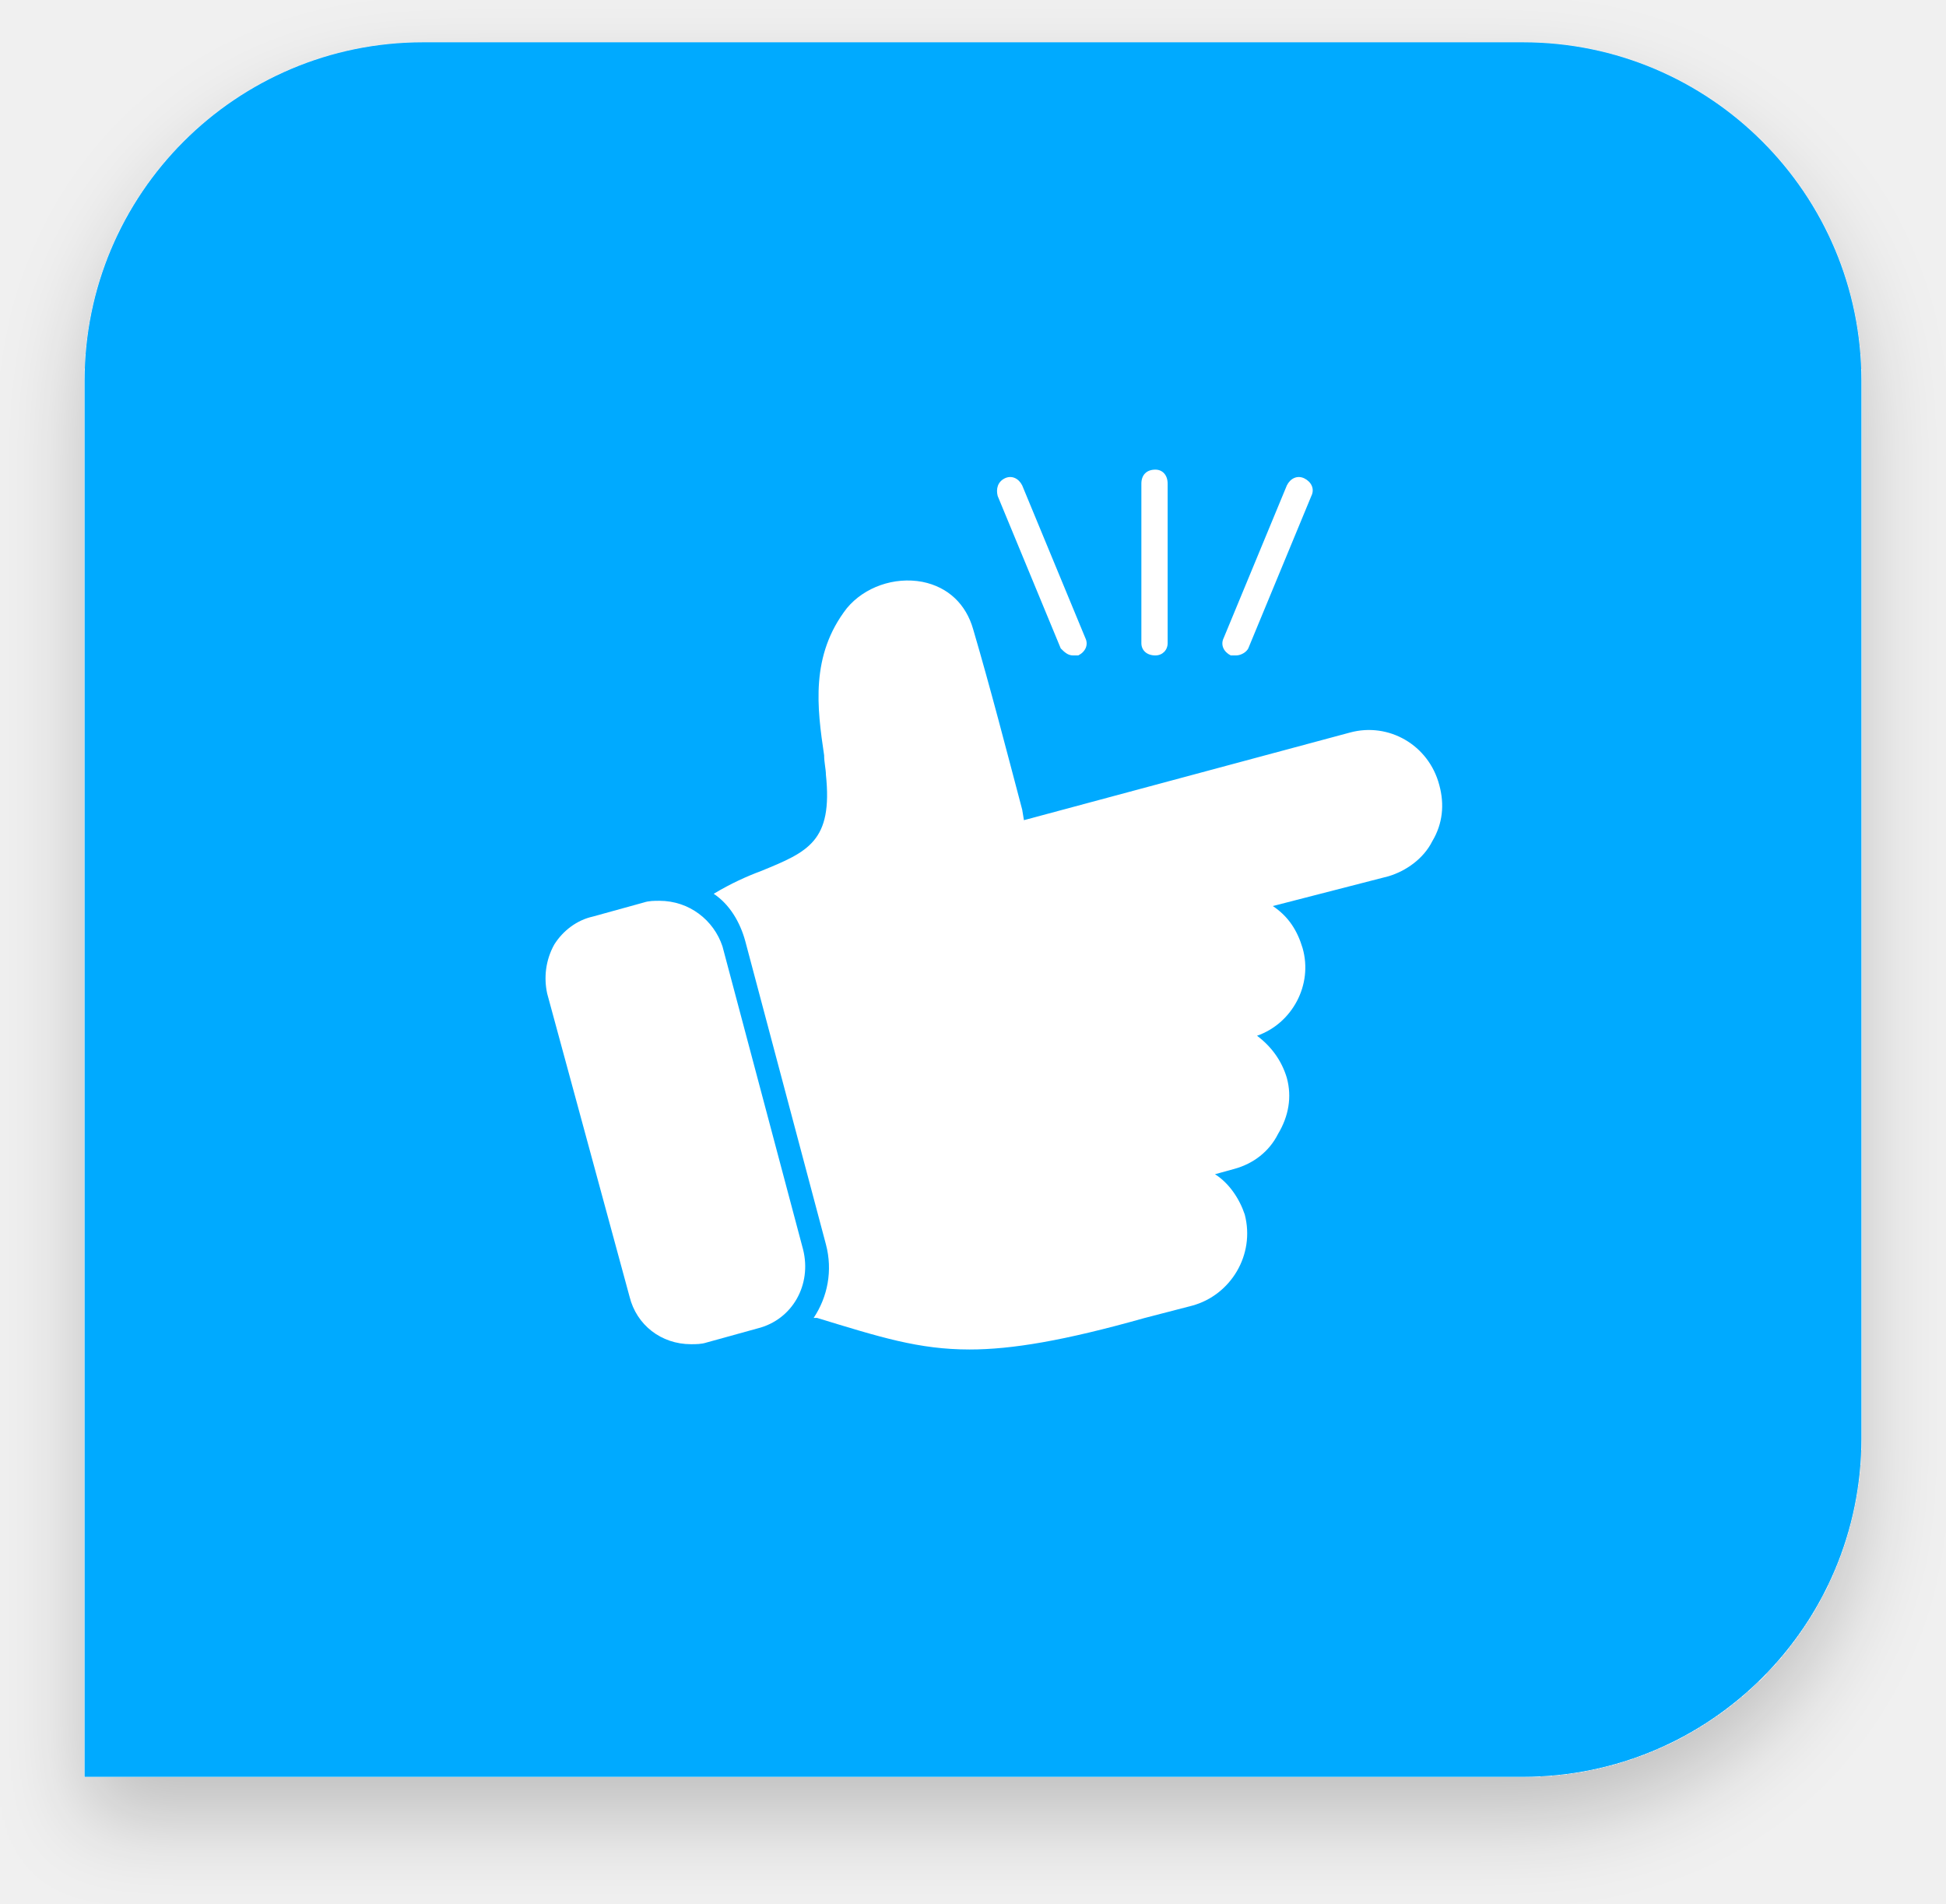
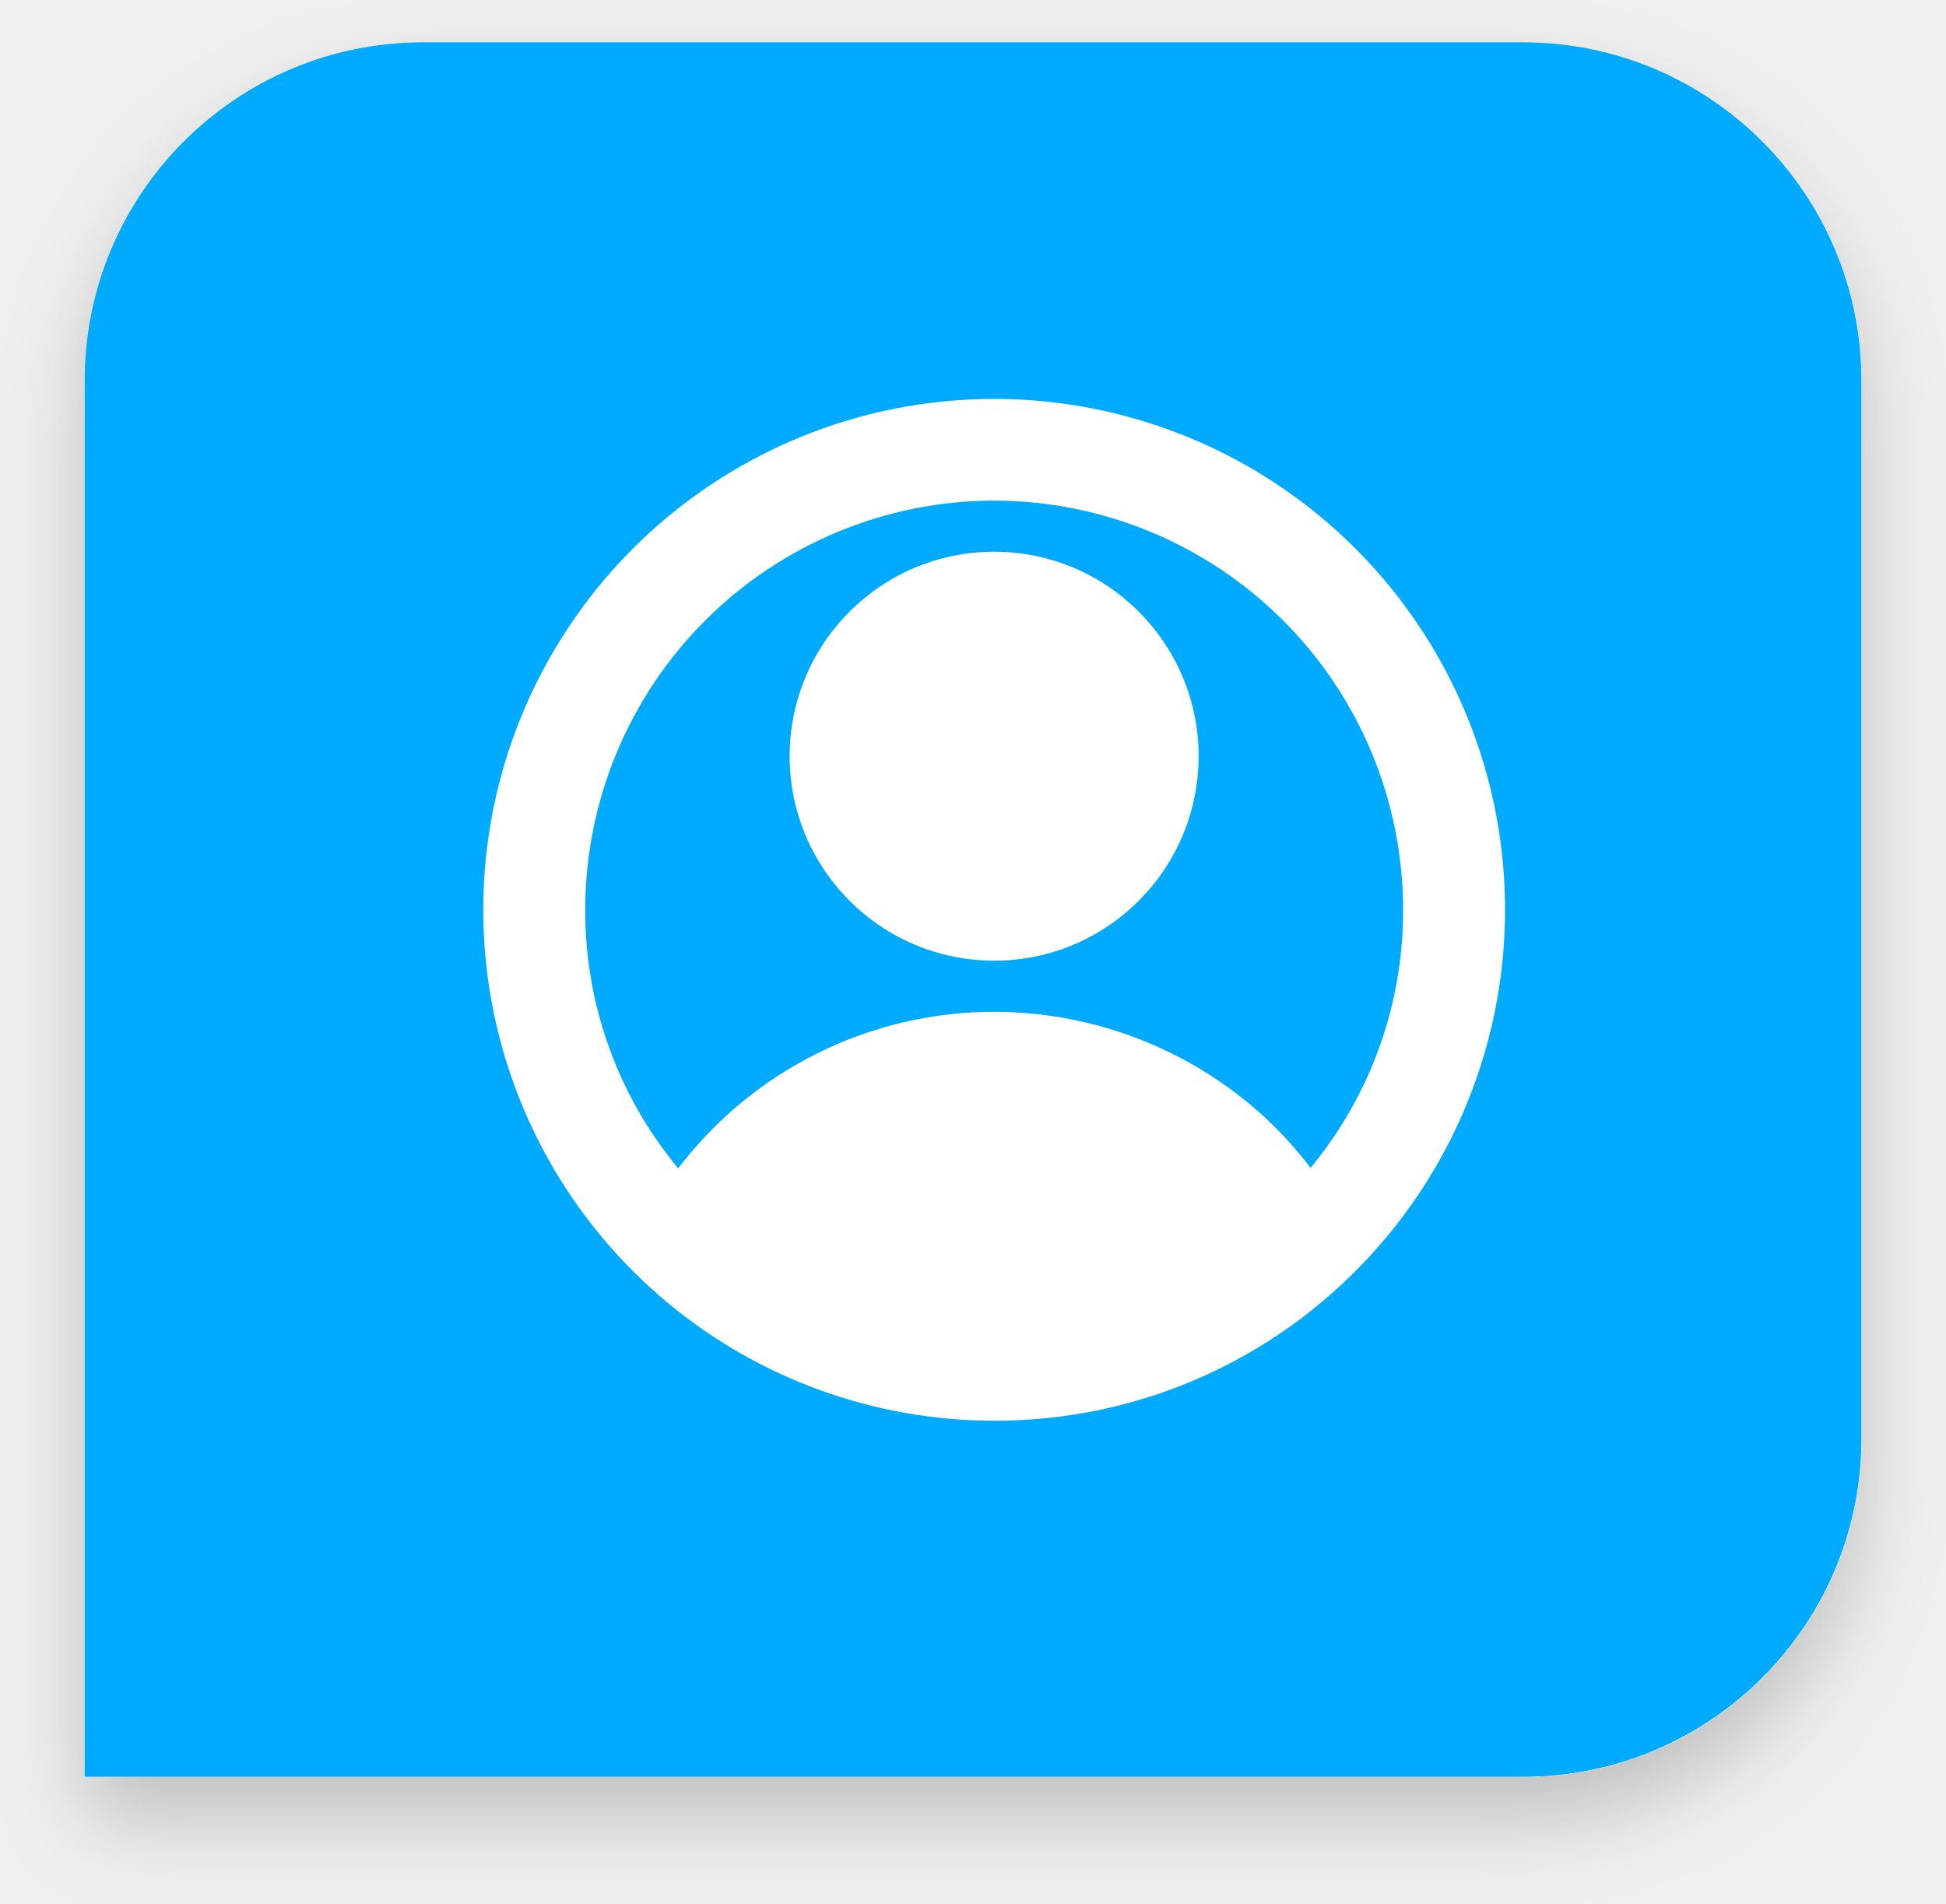
<svg xmlns="http://www.w3.org/2000/svg" width="46" height="45" viewBox="0 0 46 45" fill="none">
-   <g filter="url(#filter0_d_616_110)">
-     <g clip-path="url(#clip0_616_110)">
+   <g filter="url(#filter0_d_1074_1016)">
+     <g clip-path="url(#clip0_1074_1016)">
      <path d="M2 9C2 4.582 5.582 1 10 1H36C40.418 1 44 4.582 44 9V34C44 38.418 40.418 42 36 42H2V9Z" fill="#00AAFF" />
-       <path fill-rule="evenodd" clip-rule="evenodd" d="M22.92 31.899C21.718 31.899 20.807 31.609 19.315 31.153H19.233C19.564 30.656 19.688 30.034 19.523 29.413L17.617 22.246C17.492 21.79 17.244 21.376 16.871 21.127C17.285 20.879 17.658 20.713 17.99 20.589C19.108 20.133 19.688 19.884 19.523 18.31C19.523 18.186 19.481 18.02 19.481 17.854C19.315 16.736 19.15 15.493 20.02 14.374C20.434 13.877 21.138 13.629 21.801 13.753C22.422 13.877 22.837 14.291 23.003 14.871C23.417 16.28 23.79 17.73 24.163 19.139L24.204 19.387L31.91 17.316C32.821 17.067 33.774 17.606 34.023 18.559C34.147 19.014 34.105 19.47 33.857 19.884C33.65 20.299 33.235 20.589 32.821 20.713L30.087 21.417C30.46 21.666 30.667 21.997 30.791 22.411C31.04 23.281 30.543 24.193 29.714 24.483C30.045 24.731 30.294 25.063 30.418 25.477C30.543 25.933 30.46 26.389 30.211 26.803C30.004 27.217 29.631 27.507 29.175 27.631L28.72 27.756C29.051 27.963 29.3 28.336 29.424 28.709C29.672 29.661 29.093 30.614 28.181 30.863L27.062 31.153C25.157 31.691 23.914 31.899 22.92 31.899Z" fill="white" />
-       <path fill-rule="evenodd" clip-rule="evenodd" d="M16.333 31.774C15.628 31.774 15.048 31.318 14.883 30.656L12.935 23.488C12.853 23.116 12.894 22.701 13.101 22.328C13.308 21.997 13.64 21.748 14.013 21.666L15.214 21.334C15.338 21.293 15.463 21.293 15.587 21.293C16.291 21.293 16.871 21.748 17.078 22.37L18.984 29.537C19.191 30.366 18.735 31.194 17.907 31.401L16.706 31.733C16.581 31.774 16.457 31.774 16.333 31.774Z" fill="white" />
-       <path fill-rule="evenodd" clip-rule="evenodd" d="M27.311 15.493C27.104 15.493 26.98 15.368 26.98 15.203V11.433C26.98 11.226 27.104 11.101 27.311 11.101C27.477 11.101 27.601 11.226 27.601 11.433V15.203C27.601 15.368 27.477 15.493 27.311 15.493Z" fill="white" />
-       <path fill-rule="evenodd" clip-rule="evenodd" d="M29.217 15.493C29.176 15.493 29.134 15.493 29.093 15.493C28.927 15.41 28.844 15.244 28.927 15.078L30.419 11.474C30.501 11.308 30.667 11.226 30.833 11.308C30.998 11.391 31.081 11.557 30.998 11.723L29.507 15.327C29.466 15.41 29.341 15.493 29.217 15.493Z" fill="white" />
-       <path fill-rule="evenodd" clip-rule="evenodd" d="M25.364 15.493C25.24 15.493 25.157 15.41 25.074 15.327L23.583 11.723C23.541 11.557 23.583 11.391 23.748 11.308C23.914 11.226 24.08 11.308 24.163 11.474L25.654 15.078C25.737 15.244 25.654 15.41 25.488 15.493C25.447 15.493 25.406 15.493 25.364 15.493Z" fill="white" />
+       <path d="M31.613 30.453C33.701 28.559 35.061 25.994 35.457 23.202C35.853 20.411 35.26 17.569 33.781 15.169C32.301 12.769 30.029 10.962 27.357 10.062C24.685 9.162 21.782 9.224 19.152 10.239C16.522 11.255 14.33 13.158 12.955 15.62C11.581 18.081 11.111 20.946 11.628 23.718C12.144 26.489 13.614 28.993 15.782 30.795C17.95 32.597 20.681 33.583 23.5 33.583C23.878 33.583 24.252 33.566 24.625 33.532C27.226 33.295 29.68 32.215 31.61 30.455L31.613 30.453ZM23.5 11.833C26.063 11.836 28.52 12.856 30.332 14.668C32.145 16.48 33.164 18.937 33.167 21.5C33.174 23.728 32.4 25.888 30.98 27.605C30.529 27.012 30.009 26.476 29.43 26.008C27.749 24.657 25.657 23.919 23.5 23.917C22.054 23.916 20.628 24.25 19.332 24.892C18.036 25.534 16.907 26.467 16.031 27.617C14.604 25.899 13.826 23.734 13.834 21.5C13.836 18.937 14.856 16.48 16.668 14.668C18.48 12.856 20.937 11.836 23.5 11.833Z" fill="white" />
+       <path d="M23.5 22.708C26.169 22.708 28.333 20.544 28.333 17.875C28.333 15.206 26.169 13.042 23.5 13.042C20.831 13.042 18.666 15.206 18.666 17.875C18.666 20.544 20.831 22.708 23.5 22.708Z" fill="white" />
    </g>
  </g>
  <defs>
-     <filter id="filter0_d_616_110" x="0" y="0" width="46" height="45" filterUnits="userSpaceOnUse" color-interpolation-filters="sRGB">
+     <filter id="filter0_d_1074_1016" x="0" y="0" width="46" height="45" filterUnits="userSpaceOnUse" color-interpolation-filters="sRGB">
      <feFlood flood-opacity="0" result="BackgroundImageFix" />
      <feColorMatrix in="SourceAlpha" type="matrix" values="0 0 0 0 0 0 0 0 0 0 0 0 0 0 0 0 0 0 127 0" result="hardAlpha" />
      <feOffset dy="1" />
      <feGaussianBlur stdDeviation="1" />
      <feComposite in2="hardAlpha" operator="out" />
      <feColorMatrix type="matrix" values="0 0 0 0 0 0 0 0 0 0 0 0 0 0 0 0 0 0 0.2 0" />
-       <feBlend mode="normal" in2="BackgroundImageFix" result="effect1_dropShadow_616_110" />
-       <feBlend mode="normal" in="SourceGraphic" in2="effect1_dropShadow_616_110" result="shape" />
+       <feBlend mode="normal" in2="BackgroundImageFix" result="effect1_dropShadow_1074_1016" />
+       <feBlend mode="normal" in="SourceGraphic" in2="effect1_dropShadow_1074_1016" result="shape" />
    </filter>
-     <clipPath id="clip0_616_110">
+     <clipPath id="clip0_1074_1016">
      <path d="M2 9C2 4.582 5.582 1 10 1H36C40.418 1 44 4.582 44 9V34C44 38.418 40.418 42 36 42H2V9Z" fill="white" />
    </clipPath>
  </defs>
</svg>
